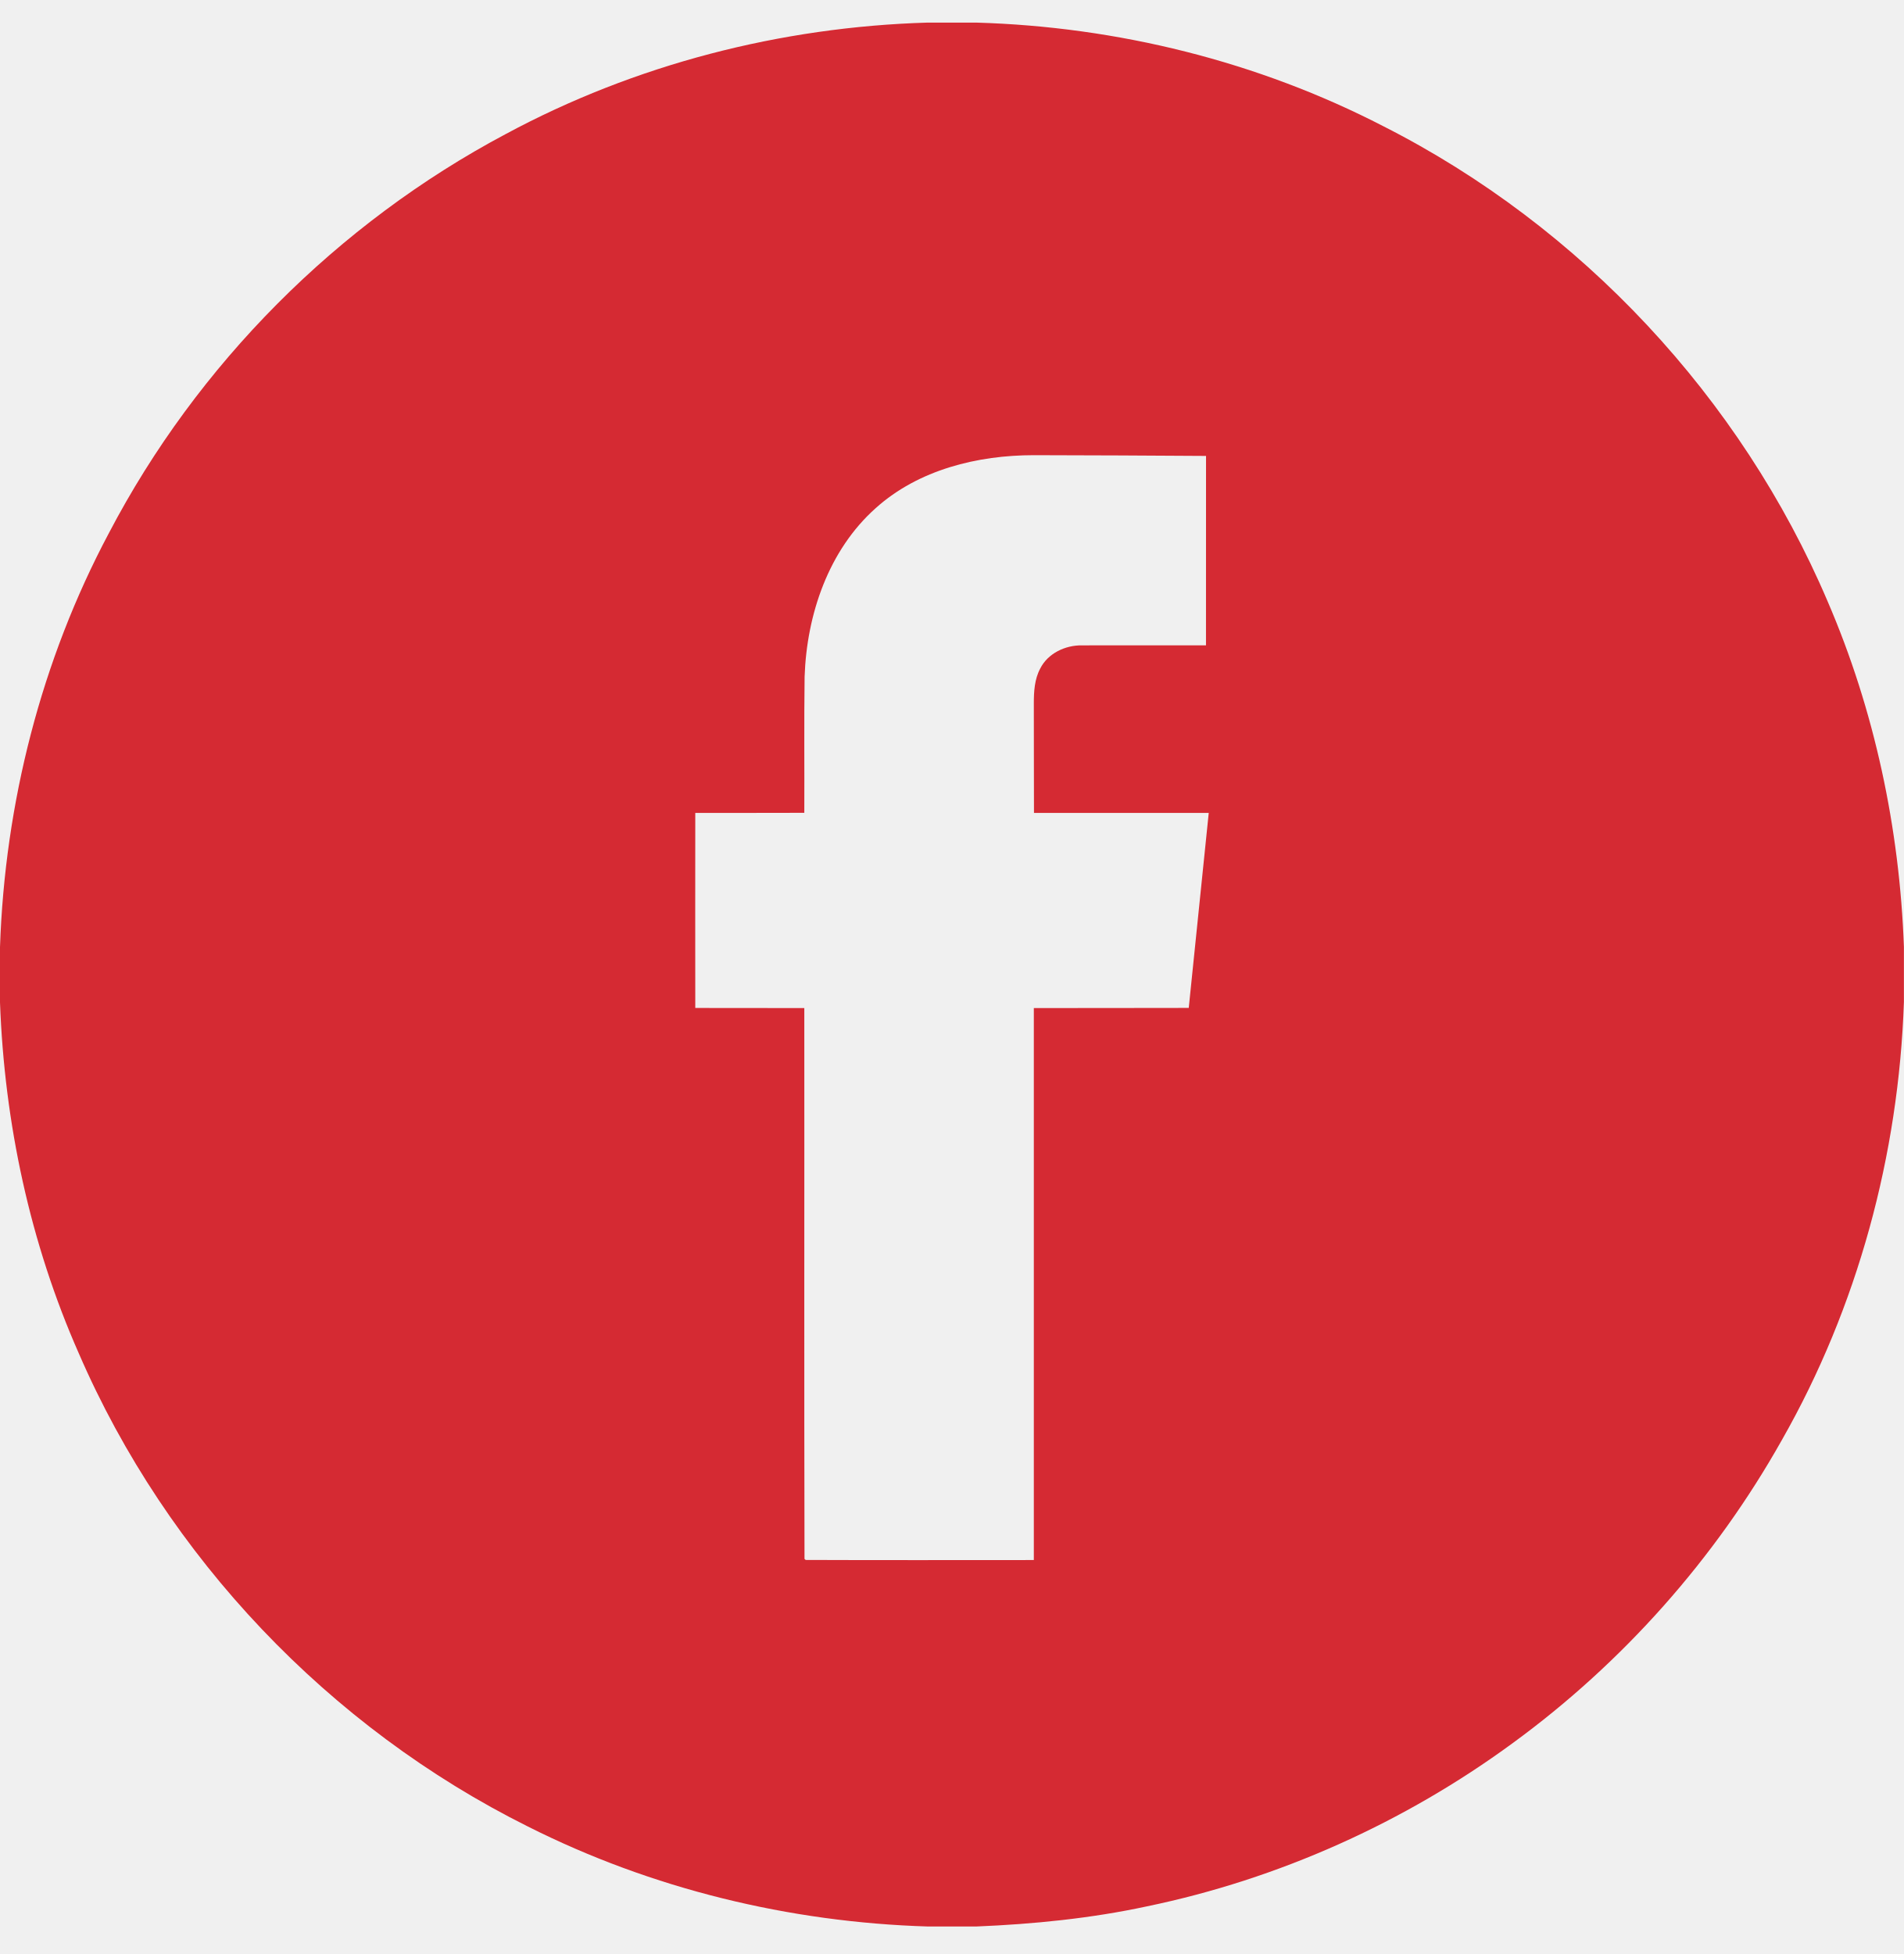
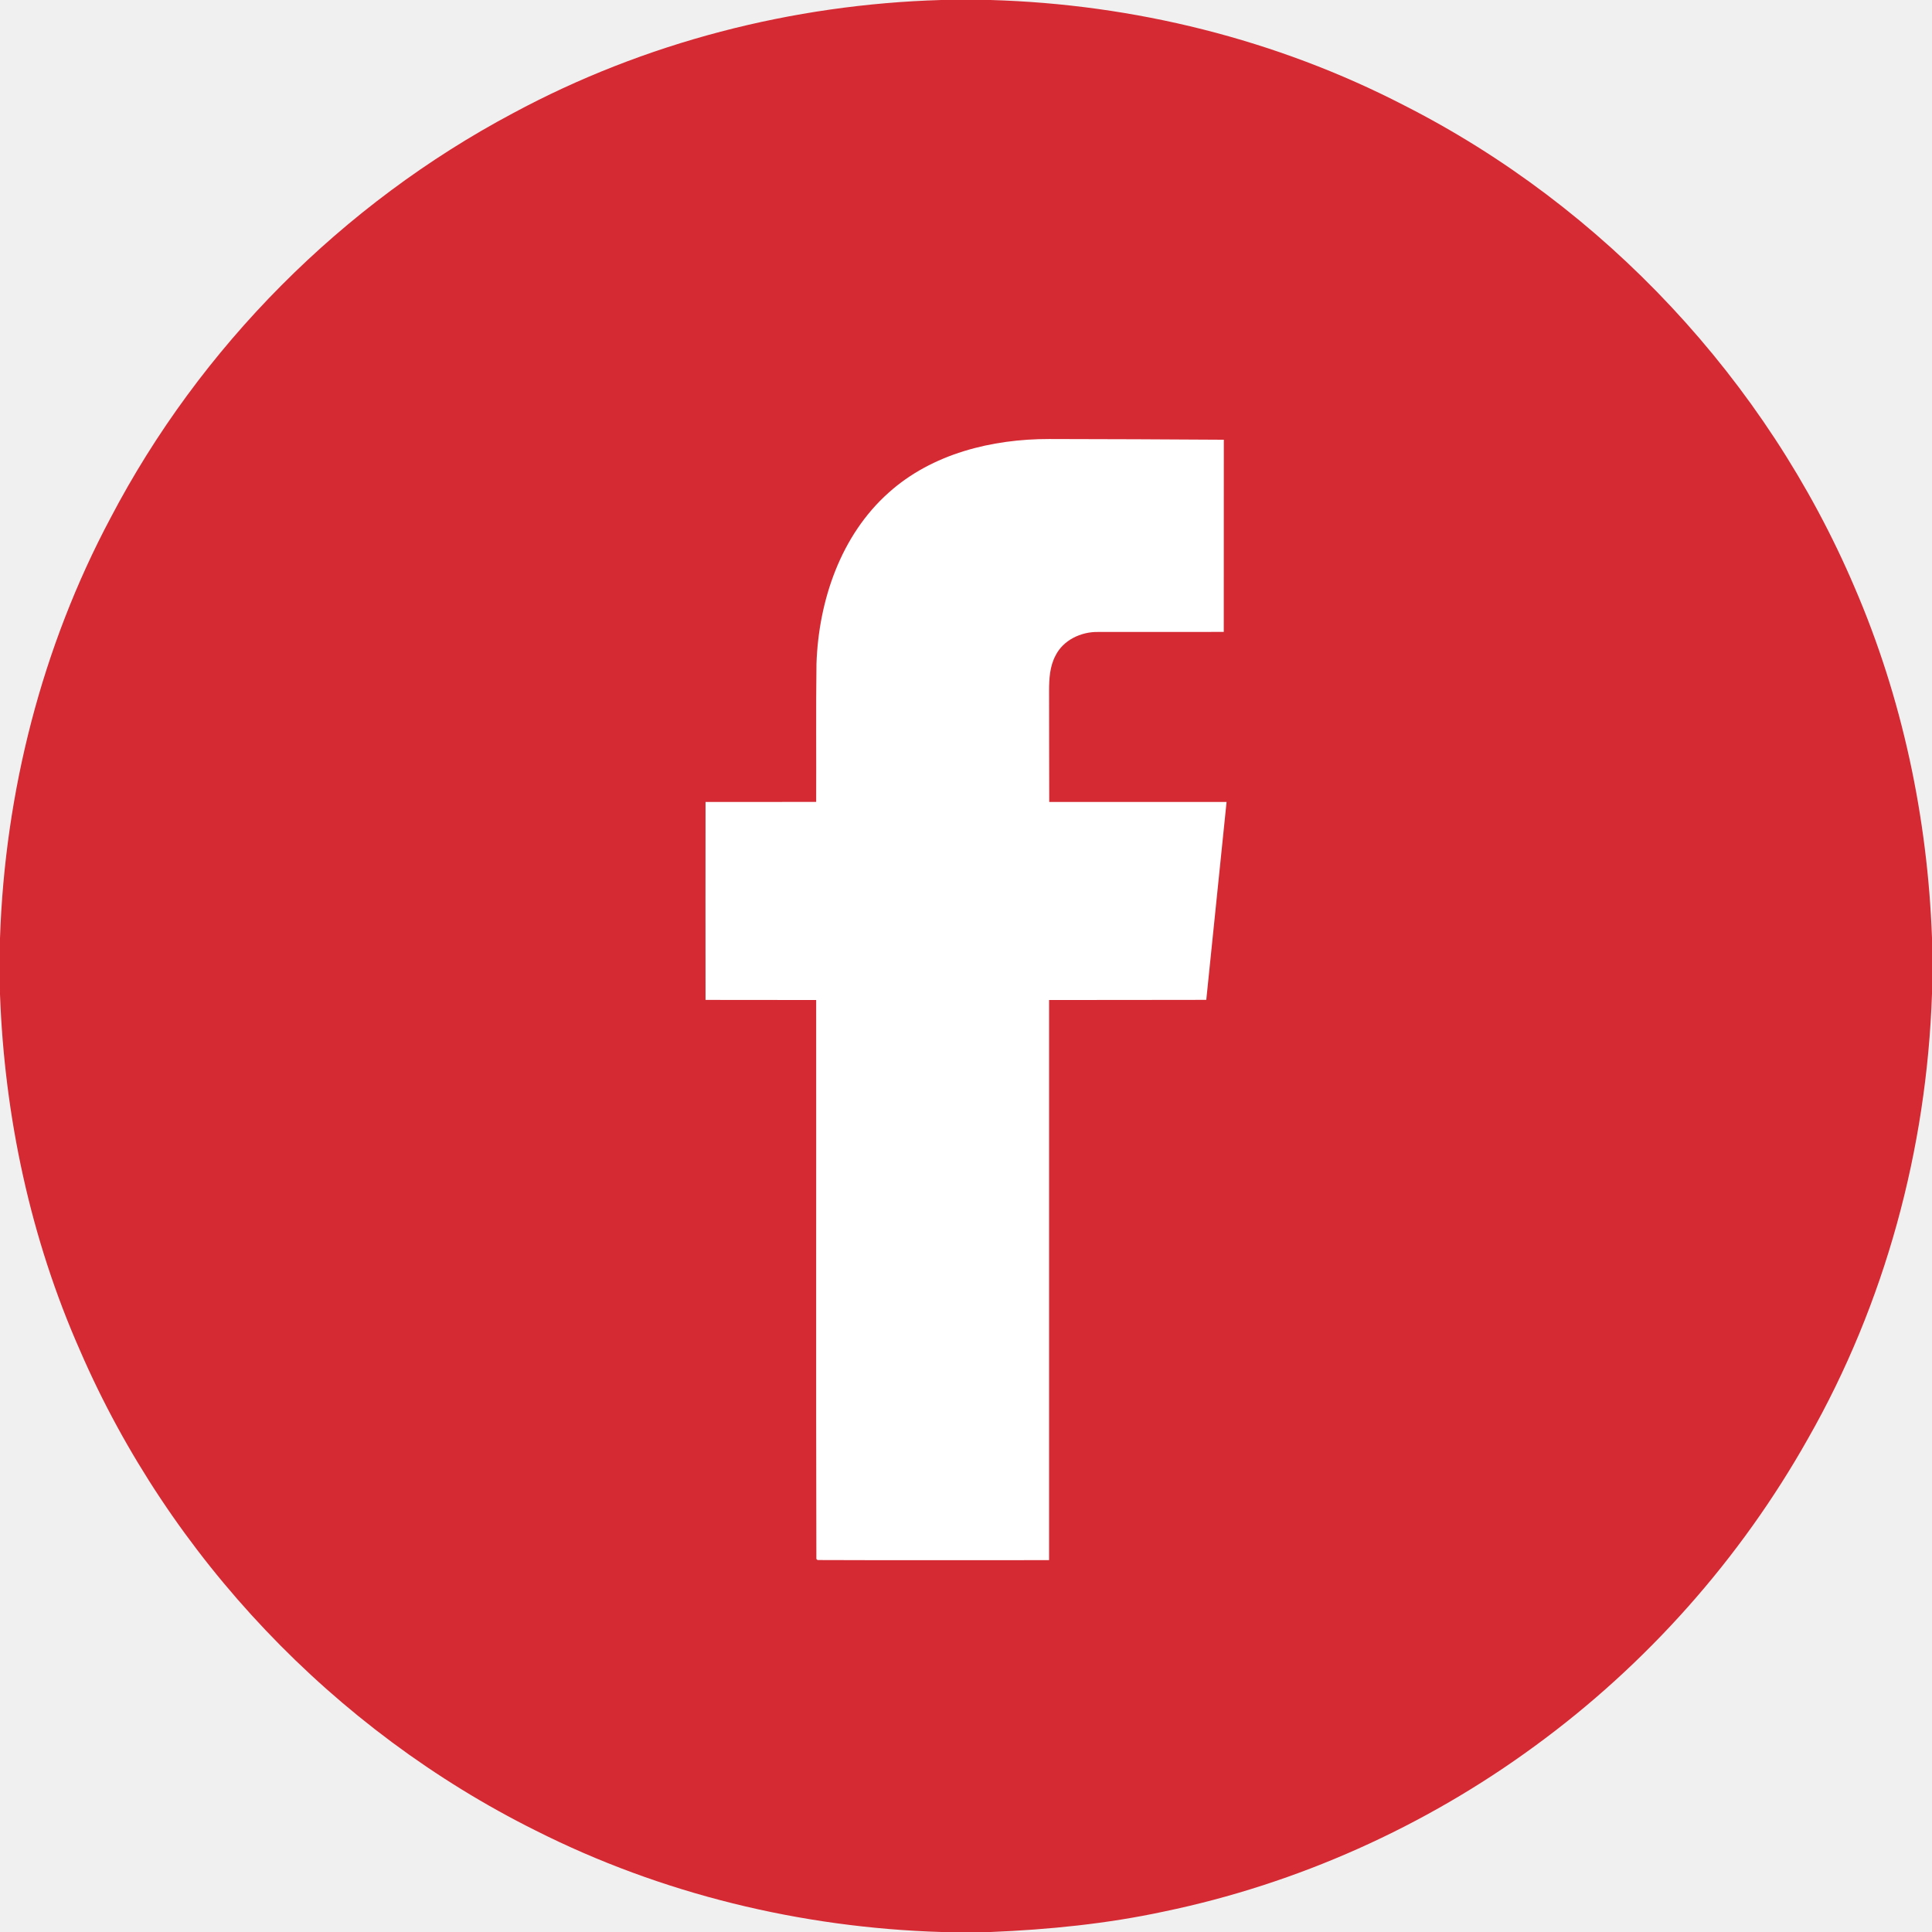
- <svg xmlns="http://www.w3.org/2000/svg" width="38" height="39" viewBox="0 0 38 39" fill="none">
-   <path d="M18.514 0.451H19.481C22.301 0.532 25.107 1.226 27.615 2.522C31.553 4.521 34.745 7.938 36.476 12C37.415 14.176 37.913 16.532 38 18.898V19.997C37.896 23.052 37.077 26.087 35.562 28.745C34.23 31.114 32.384 33.191 30.189 34.793C28.025 36.379 25.521 37.504 22.892 38.049C21.772 38.29 20.628 38.404 19.485 38.451H18.518C15.754 38.367 13.006 37.7 10.535 36.455C6.569 34.479 3.334 31.079 1.573 27.012C0.599 24.808 0.088 22.412 0 20.007V18.904C0.097 16.033 0.822 13.178 2.174 10.639C3.935 7.273 6.736 4.46 10.091 2.677C12.673 1.286 15.585 0.537 18.514 0.451ZM17.48 10.14C16.535 10.981 16.101 12.267 16.059 13.506C16.047 14.411 16.057 15.318 16.053 16.223C15.328 16.227 14.602 16.223 13.877 16.225C13.875 17.523 13.876 18.821 13.877 20.118C14.602 20.12 15.328 20.118 16.053 20.12C16.056 23.784 16.048 27.449 16.057 31.114L16.08 31.135C17.598 31.141 19.116 31.137 20.634 31.137C20.635 27.464 20.634 23.792 20.634 20.12C21.665 20.117 22.695 20.121 23.726 20.117C23.858 18.82 23.993 17.523 24.125 16.225C22.962 16.224 21.799 16.225 20.637 16.225C20.633 15.496 20.637 14.766 20.634 14.037C20.634 13.802 20.648 13.556 20.761 13.345C20.913 13.04 21.262 12.876 21.593 12.881C22.419 12.878 23.244 12.882 24.07 12.88C24.071 11.619 24.07 10.36 24.071 9.1C22.925 9.091 21.779 9.088 20.634 9.085C19.511 9.085 18.333 9.374 17.48 10.14Z" fill="#D52A33" />
+ <svg xmlns="http://www.w3.org/2000/svg" width="38" height="38" viewBox="0 0 38 38" fill="none">
+   <ellipse cx="18.5" cy="18.049" rx="12.5" ry="14.5" fill="white" />
+   <path d="M18.514 0H19.481C22.301 0.081 25.107 0.775 27.615 2.071C31.553 4.07 34.745 7.487 36.476 11.549C37.415 13.725 37.913 16.081 38 18.447V19.546C37.896 22.601 37.077 25.636 35.562 28.294C34.23 30.663 32.384 32.74 30.189 34.342C28.025 35.929 25.521 37.053 22.892 37.598C21.772 37.839 20.628 37.953 19.485 38H18.518C15.754 37.916 13.006 37.25 10.535 36.004C6.569 34.029 3.334 30.629 1.573 26.561C0.599 24.357 0.088 21.961 0 19.556V18.453C0.097 15.582 0.822 12.727 2.174 10.188C3.935 6.822 6.736 4.009 10.091 2.226C12.673 0.835 15.585 0.086 18.514 0ZM17.48 9.689C16.535 10.53 16.101 11.816 16.059 13.055C16.047 13.96 16.057 14.867 16.053 15.772C15.328 15.776 14.602 15.772 13.877 15.774C13.875 17.072 13.876 18.37 13.877 19.667C14.602 19.669 15.328 19.667 16.053 19.669C16.056 23.333 16.048 26.999 16.057 30.663L16.08 30.684C17.598 30.69 19.116 30.686 20.634 30.686C20.635 27.013 20.634 23.341 20.634 19.669C21.665 19.666 22.695 19.67 23.726 19.666C23.858 18.369 23.993 17.073 24.125 15.774C22.962 15.773 21.799 15.774 20.637 15.774C20.633 15.045 20.637 14.315 20.634 13.586C20.634 13.351 20.648 13.105 20.761 12.894C20.913 12.589 21.262 12.425 21.593 12.43C22.419 12.427 23.244 12.431 24.07 12.429C24.071 11.168 24.07 9.909 24.071 8.649C22.925 8.64 21.779 8.638 20.634 8.635C19.511 8.634 18.333 8.923 17.48 9.689Z" fill="#D52A33" />
</svg>
